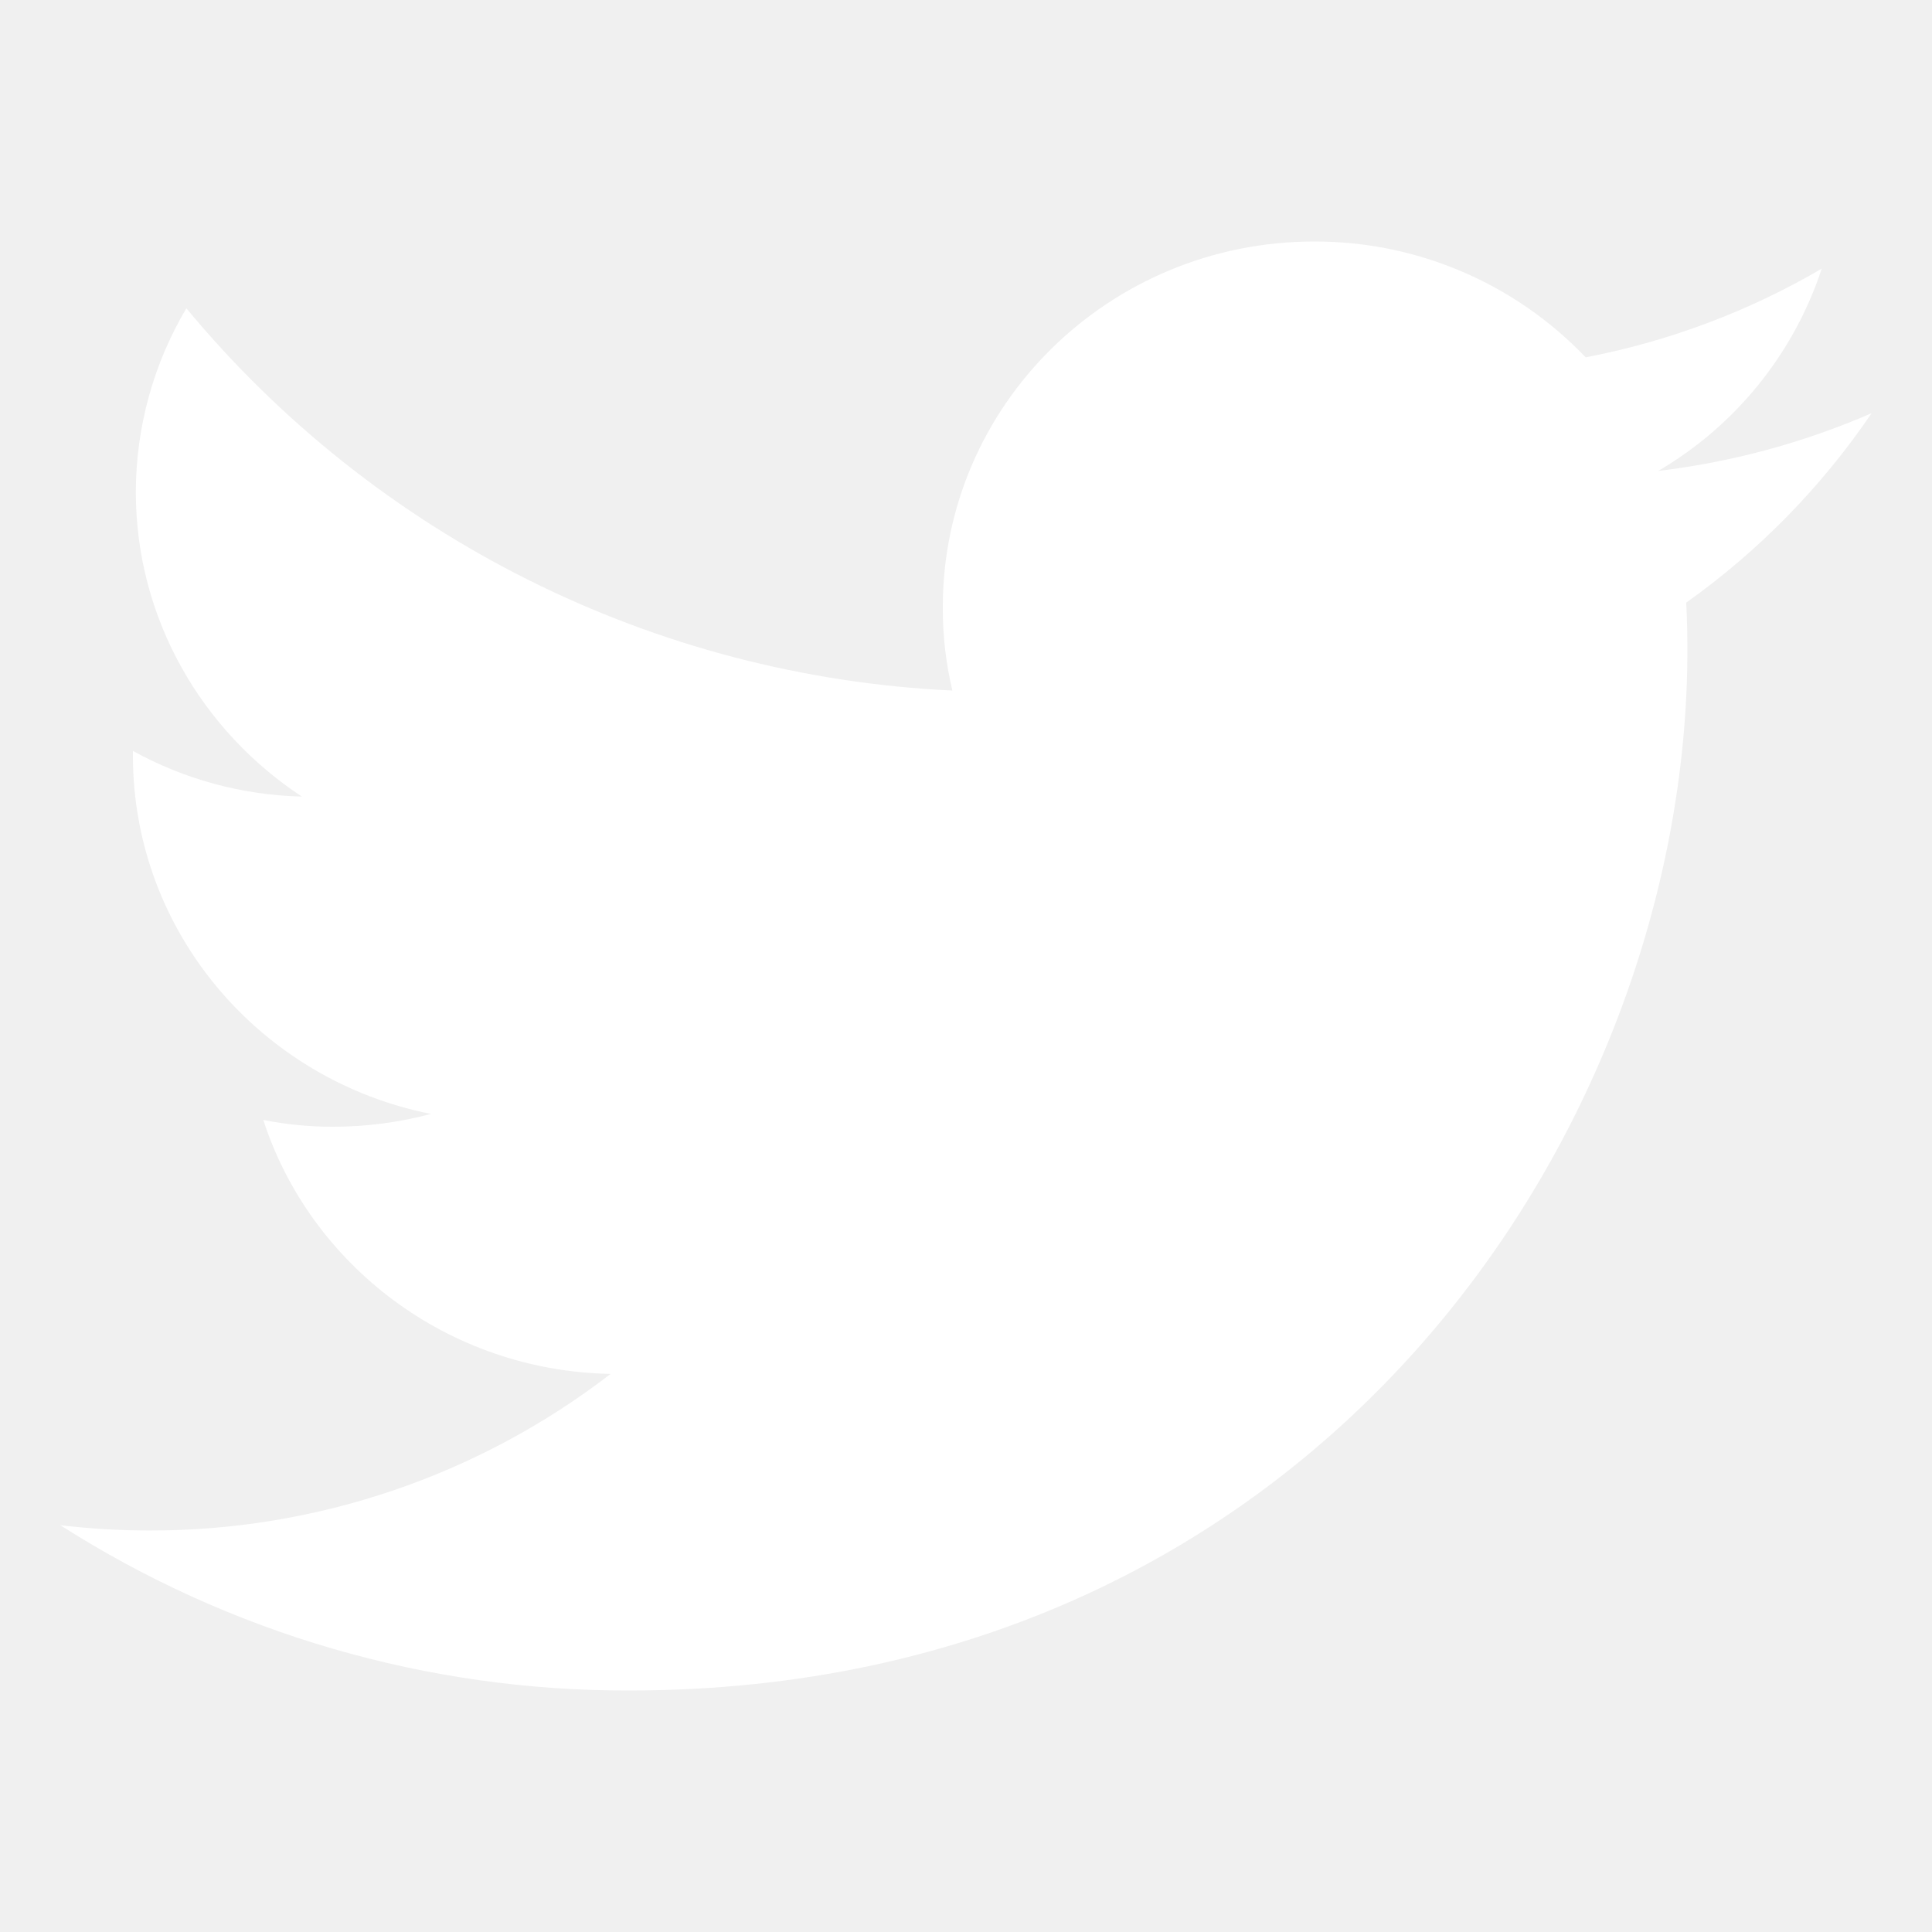
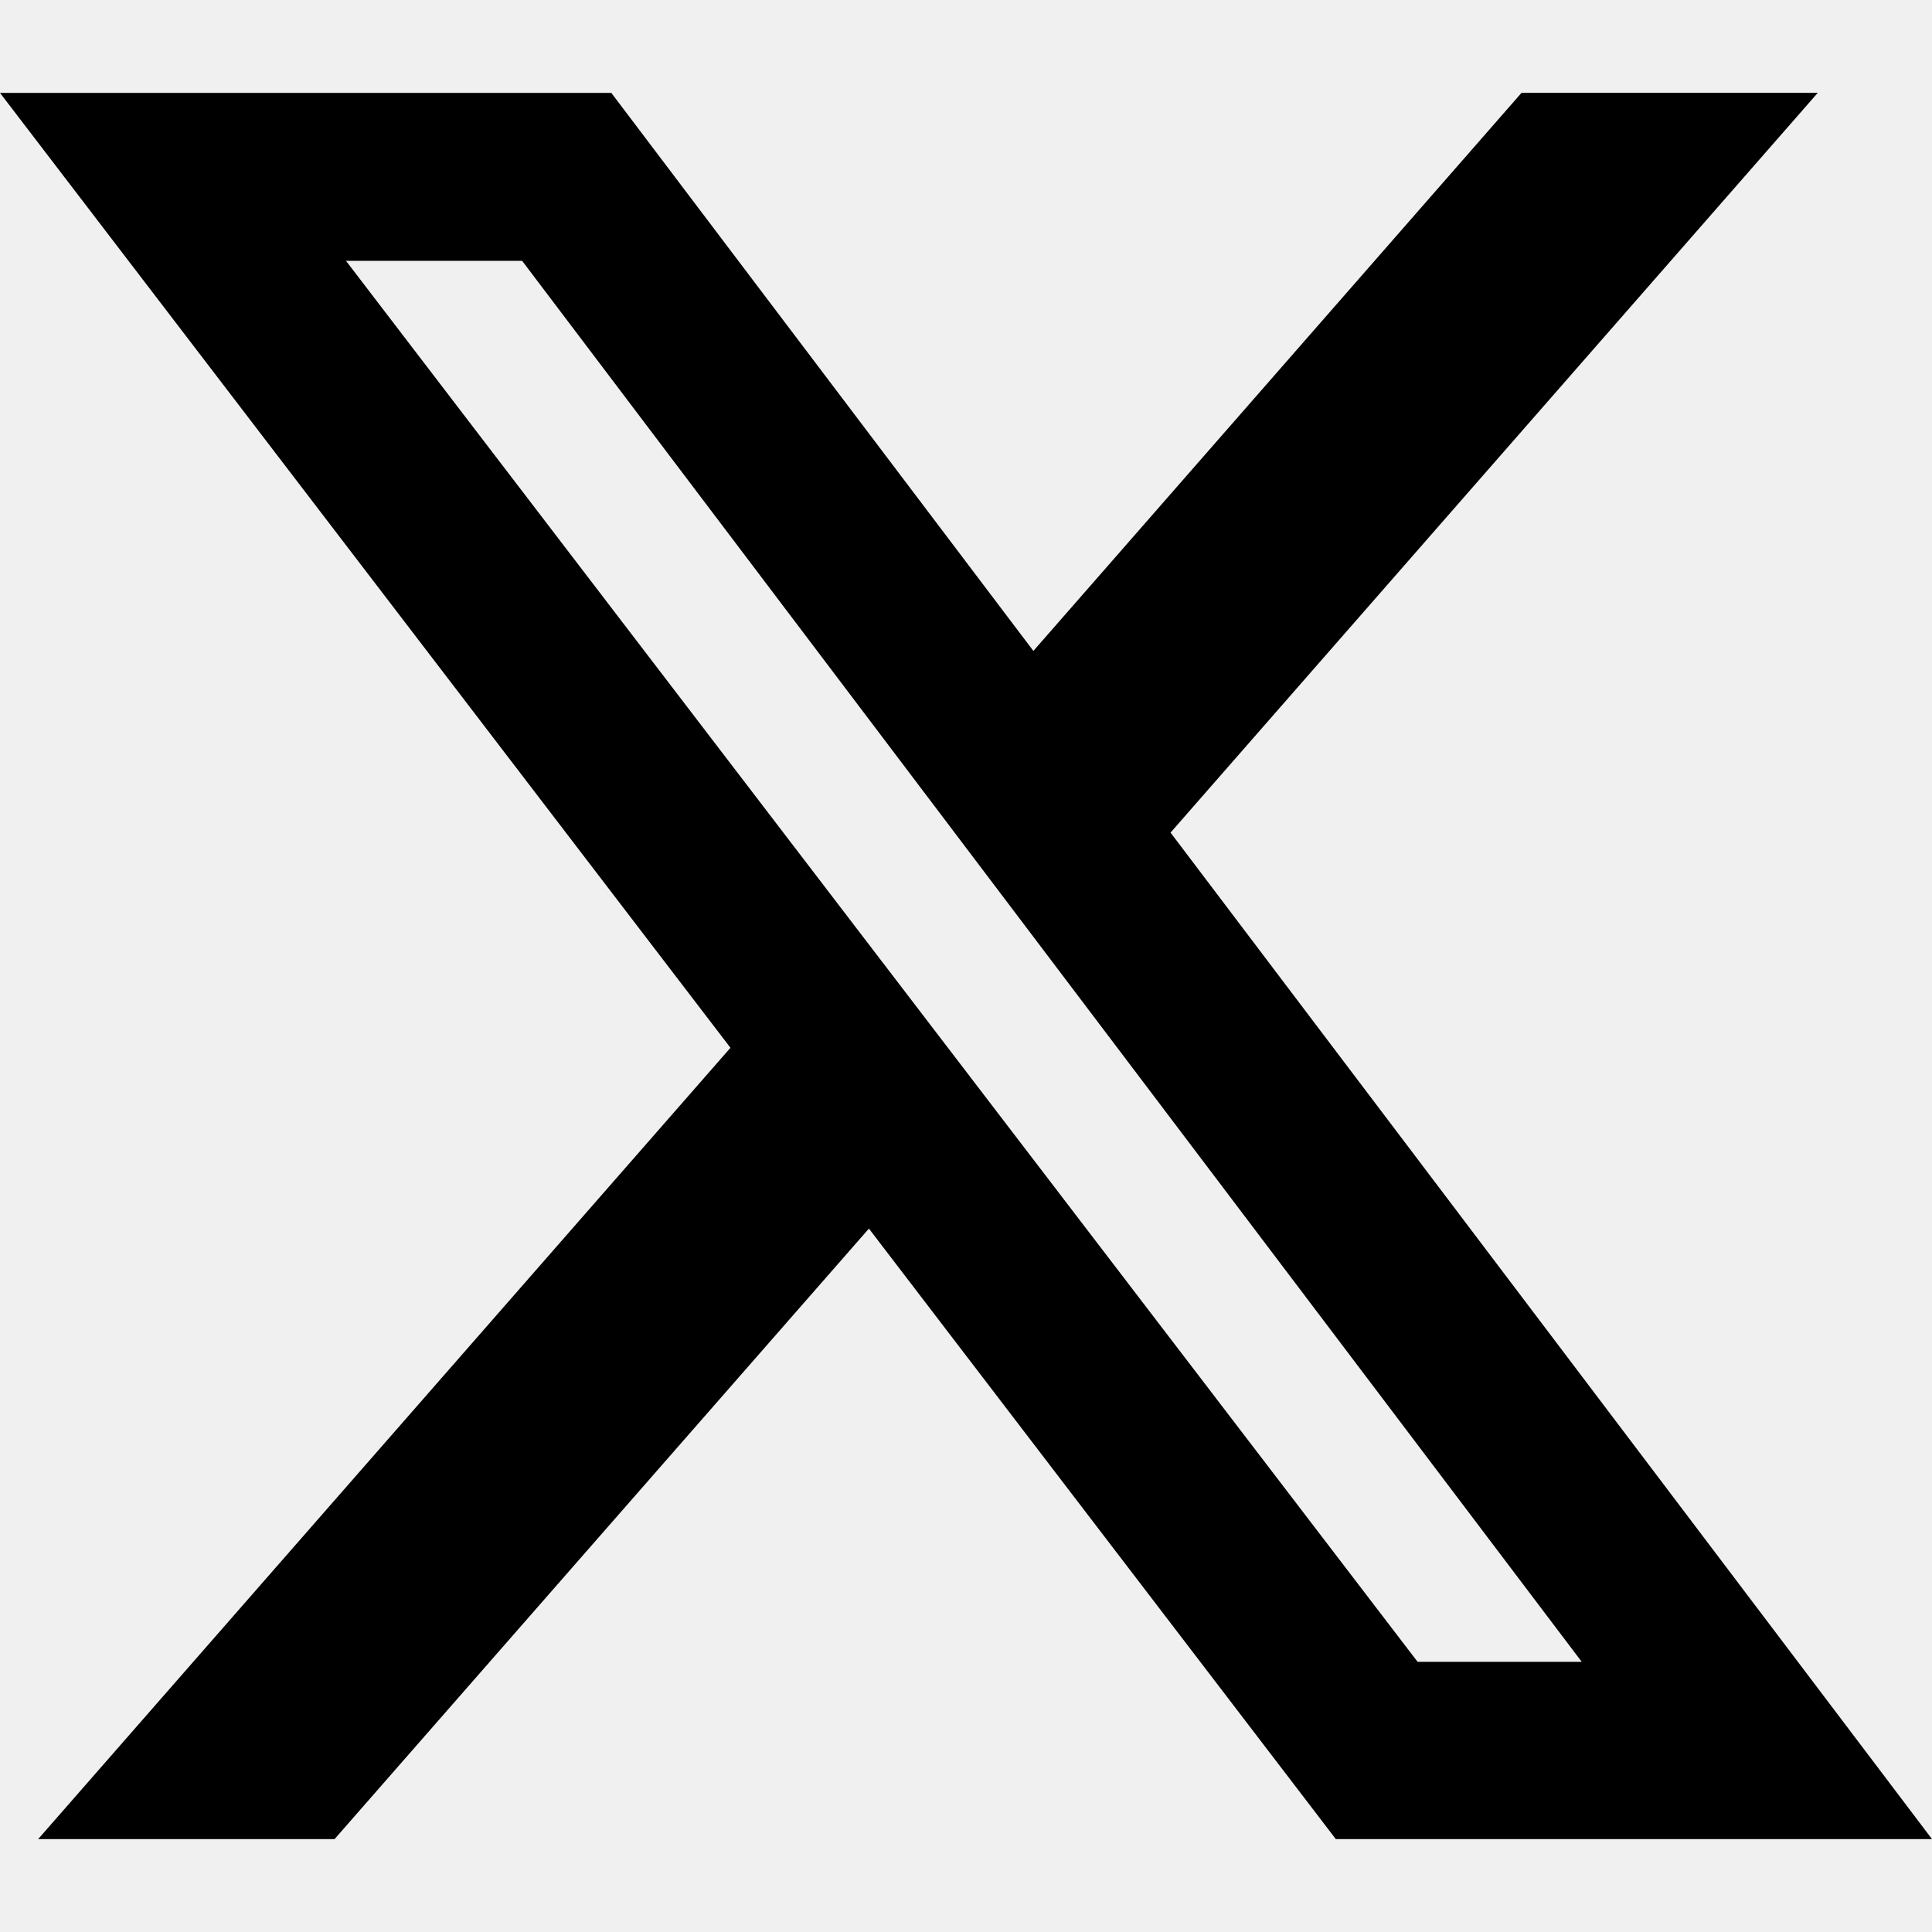
- <svg xmlns="http://www.w3.org/2000/svg" class="ionicon" viewBox="0 0 512 512" fill="#fff">
-   <path d="M496 109.5a201.8 201.8 0 01-56.55 15.3 97.51 97.51 0 0043.33-53.6 197.74 197.74 0 01-62.56 23.5A99.14 99.14 0 00348.31 64c-54.42 0-98.46 43.4-98.46 96.9a93.21 93.21 0 002.54 22.1 280.7 280.7 0 01-203-101.3A95.69 95.69 0 0036 130.4c0 33.6 17.53 63.3 44 80.7A97.5 97.5 0 0135.22 199v1.2c0 47 34 86.1 79 95a100.76 100.76 0 01-25.94 3.4 94.38 94.38 0 01-18.51-1.8c12.51 38.5 48.92 66.5 92.05 67.3A199.59 199.59 0 0139.5 405.6a203 203 0 01-23.5-1.4A278.68 278.68 0 00166.74 448c181.36 0 280.44-147.7 280.44-275.8 0-4.2-.11-8.4-.31-12.5A198.48 198.48 0 00496 109.5z" />
+ <svg xmlns="http://www.w3.org/2000/svg" viewBox="0 0 24 24" fill="#000000">
+   <path d="M18.901 1.153h3.68l-8.04 9.19L24 22.846h-7.406l-5.8-7.584-6.638 7.584H.474l8.6-9.83L0 1.154h7.594l5.243 6.932ZM17.61 20.644h2.039L6.486 3.24H4.298Z" />
</svg>
